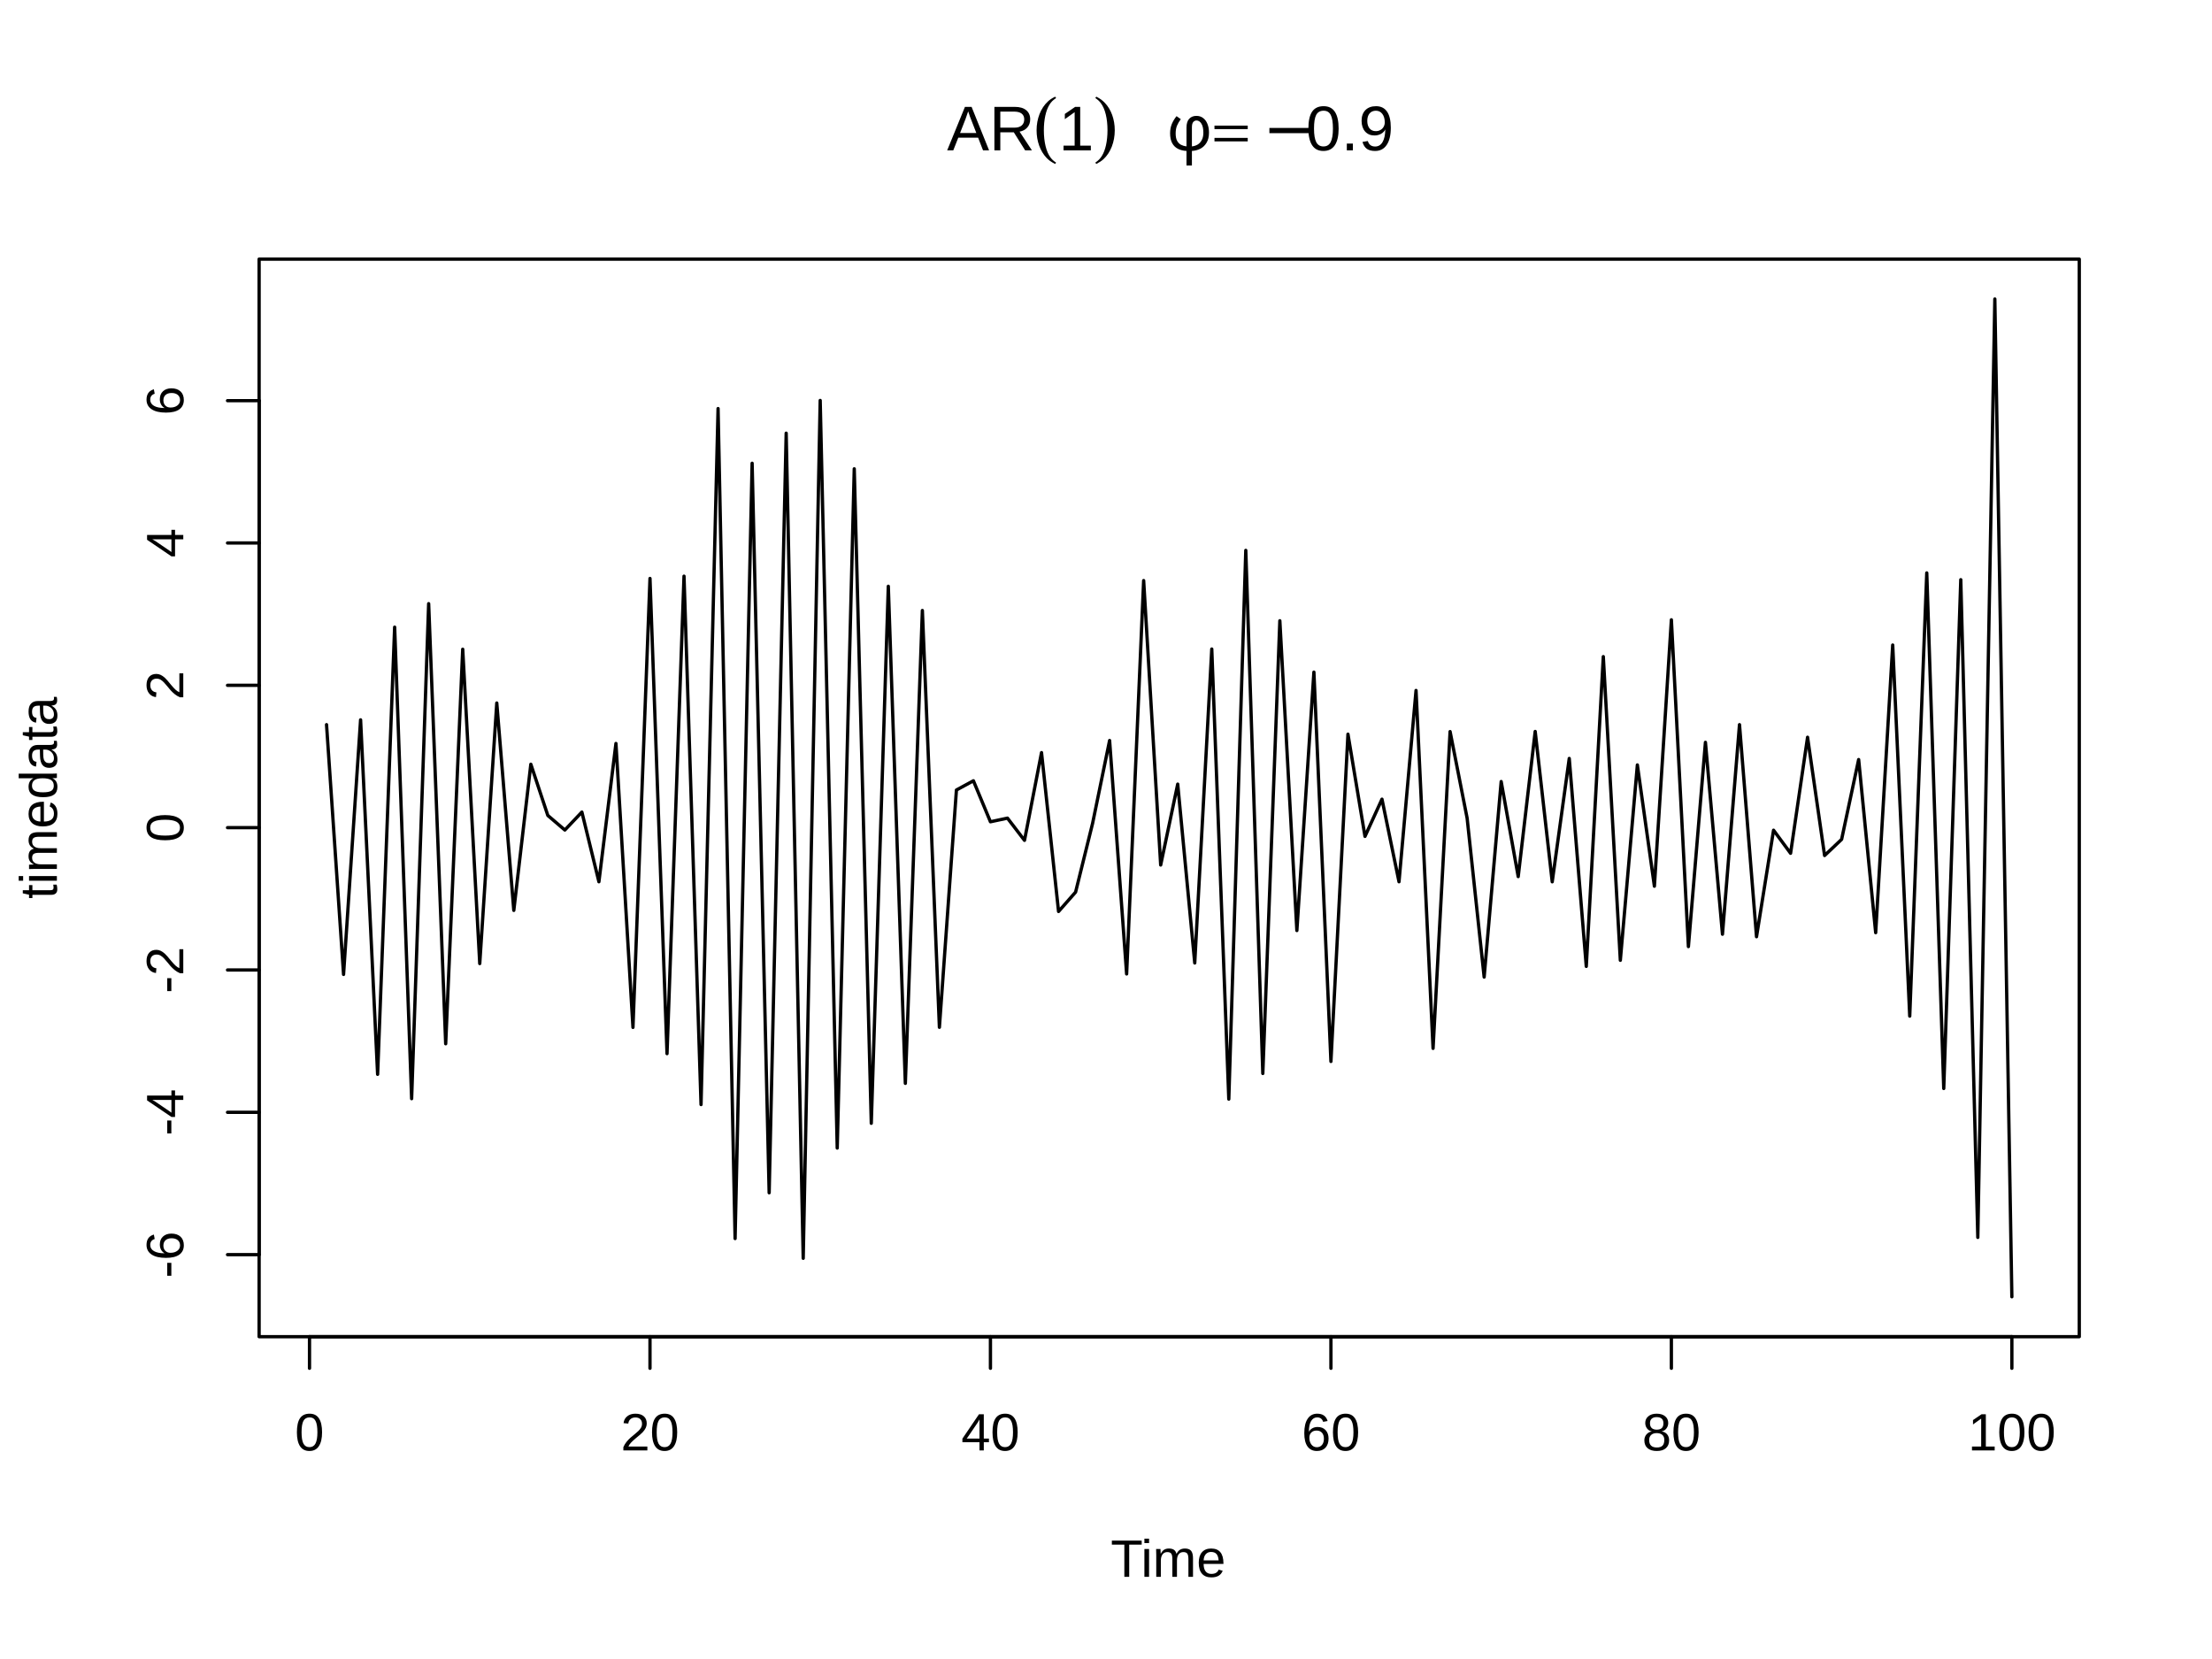
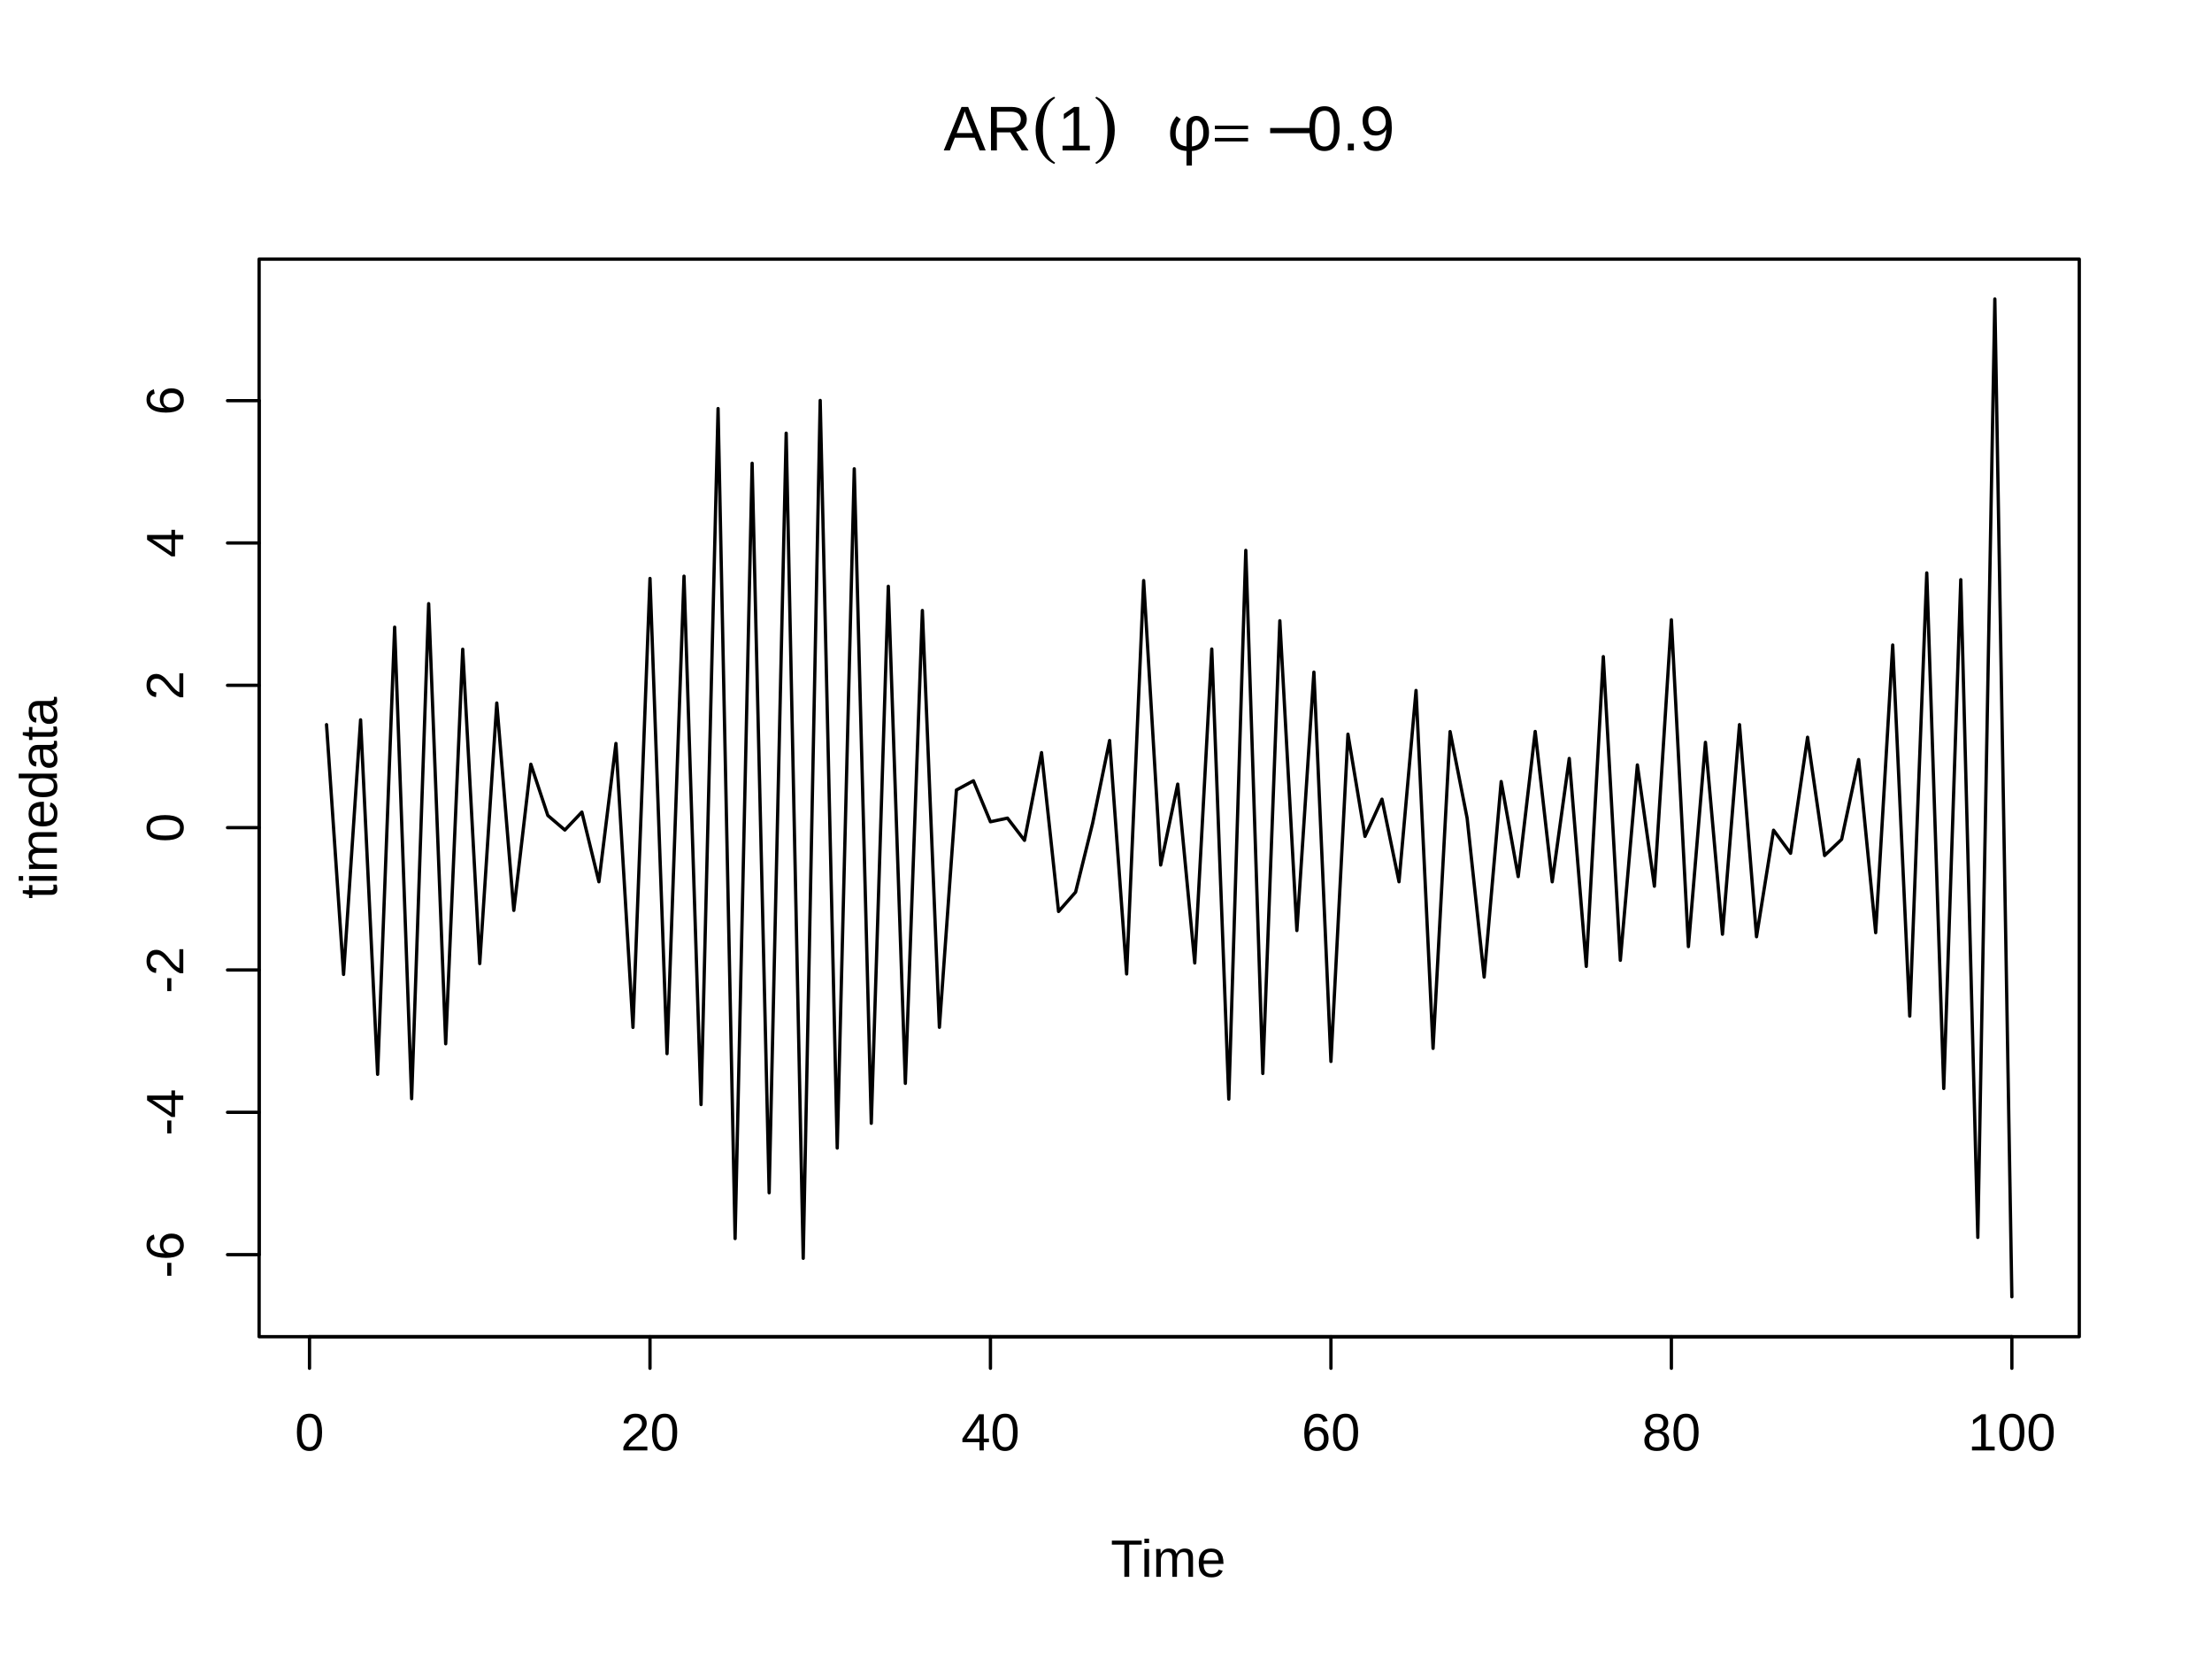
<svg xmlns="http://www.w3.org/2000/svg" viewBox="0 0 504.00 378.00">
  <defs>
    <style type="text/css">
    line, polyline, path, rect, circle {
      fill: none;
      stroke: #000000;
      stroke-linecap: round;
      stroke-linejoin: round;
      stroke-miterlimit: 10.00;
    }
  </style>
  </defs>
  <rect width="100%" height="100%" style="stroke: none; fill: #FFFFFF;" />
  <defs>
    <clipPath id="cpNTkuMDR8NDczLjc2fDMwNC41Nnw1OS4wNA==">
      <rect x="59.04" y="59.04" width="414.72" height="245.52" />
    </clipPath>
  </defs>
  <polyline points="74.40,165.11 78.28,222.02 82.16,164.02 86.04,244.78 89.92,142.89 93.79,250.33 97.67,137.54 101.55,237.82 105.43,147.92 109.31,219.55 113.19,160.18 117.07,207.43 120.95,174.13 124.82,185.80 128.70,189.12 132.58,185.03 136.46,200.91 140.34,169.40 144.22,234.09 148.10,131.80 151.98,240.07 155.85,131.28 159.73,251.67 163.61,93.09 167.49,282.20 171.37,105.55 175.25,271.77 179.13,98.70 183.01,286.70 186.88,91.24 190.76,261.58 194.64,106.82 198.52,255.94 202.40,133.58 206.28,246.84 210.16,139.10 214.04,234.07 217.92,180.00 221.79,177.90 225.67,187.24 229.55,186.41 233.43,191.47 237.31,171.48 241.19,207.68 245.07,203.27 248.95,187.58 252.82,168.72 256.70,221.91 260.58,132.28 264.46,197.09 268.34,178.66 272.22,219.41 276.10,147.88 279.98,250.43 283.85,125.40 287.73,244.59 291.61,141.44 295.49,212.02 299.37,153.14 303.25,241.85 307.13,167.28 311.01,190.57 314.88,182.09 318.76,200.91 322.64,157.32 326.52,238.87 330.40,166.69 334.28,186.41 338.16,222.62 342.04,178.07 345.92,199.73 349.79,166.66 353.67,200.92 357.55,172.81 361.43,220.19 365.31,149.61 369.19,218.80 373.07,174.29 376.95,201.92 380.82,141.22 384.70,215.68 388.58,169.14 392.46,212.86 396.34,165.11 400.22,213.43 404.10,189.16 407.98,194.42 411.85,167.98 415.73,194.93 419.61,191.25 423.49,173.06 427.37,212.51 431.25,146.97 435.13,231.52 439.01,130.54 442.88,248.01 446.76,132.08 450.64,281.94 454.52,68.13 458.40,295.47 " style="stroke-width: 0.75;" clip-path="url(#cpNTkuMDR8NDczLjc2fDMwNC41Nnw1OS4wNA==)" />
  <defs>
    <clipPath id="cpMHw1MDR8Mzc4fDA=">
      <rect x="0.00" y="0.00" width="504.00" height="378.00" />
    </clipPath>
  </defs>
  <g clip-path="url(#cpMHw1MDR8Mzc4fDA=)">
-     <text x="215.78" y="34.26" style="font-size: 14.40px; font-family: Arial;" textLength="19.45px" lengthAdjust="spacingAndGlyphs">AR</text>
+     <text x="215.00" y="34.27" style="font-size: 14.40px; font-family: Arial;" textLength="20.00px" lengthAdjust="spacingAndGlyphs">AR</text>
  </g>
  <g clip-path="url(#cpMHw1MDR8Mzc4fDA=)">
-     <text x="235.23" y="34.26" style="font-size: 18.00px; font-family: Symbol;" textLength="5.99px" lengthAdjust="spacingAndGlyphs">(</text>
+     <text x="235.01" y="34.27" style="font-size: 18.00px; font-family: Symbol;" textLength="5.99px" lengthAdjust="spacingAndGlyphs">(</text>
  </g>
  <g clip-path="url(#cpMHw1MDR8Mzc4fDA=)">
-     <text x="241.23" y="34.26" style="font-size: 14.40px; font-family: Arial;" textLength="7.79px" lengthAdjust="spacingAndGlyphs">1</text>
+     <text x="241.00" y="34.27" style="font-size: 14.40px; font-family: Arial;" textLength="8.01px" lengthAdjust="spacingAndGlyphs">1</text>
  </g>
  <g clip-path="url(#cpMHw1MDR8Mzc4fDA=)">
-     <text x="249.01" y="34.26" style="font-size: 18.00px; font-family: Symbol;" textLength="5.99px" lengthAdjust="spacingAndGlyphs">)</text>
+     <text x="249.01" y="34.27" style="font-size: 18.00px; font-family: Symbol;" textLength="5.99px" lengthAdjust="spacingAndGlyphs">)</text>
  </g>
  <g clip-path="url(#cpMHw1MDR8Mzc4fDA=)">
-     <text x="255.01" y="34.26" style="font-size: 14.40px; font-family: Symbol;" textLength="3.60px" lengthAdjust="spacingAndGlyphs"> </text>
+     <text x="255.01" y="34.27" style="font-size: 14.40px; font-family: Symbol;" textLength="3.60px" lengthAdjust="spacingAndGlyphs"> </text>
  </g>
  <g clip-path="url(#cpMHw1MDR8Mzc4fDA=)">
-     <text x="258.61" y="34.26" style="font-size: 14.40px; font-family: Symbol;" textLength="3.60px" lengthAdjust="spacingAndGlyphs"> </text>
+     <text x="258.61" y="34.27" style="font-size: 14.40px; font-family: Symbol;" textLength="3.60px" lengthAdjust="spacingAndGlyphs"> </text>
  </g>
  <g clip-path="url(#cpMHw1MDR8Mzc4fDA=)">
-     <text x="262.21" y="34.26" style="font-size: 14.40px; font-family: Symbol;" textLength="3.60px" lengthAdjust="spacingAndGlyphs"> </text>
+     <text x="262.21" y="34.27" style="font-size: 14.40px; font-family: Symbol;" textLength="3.60px" lengthAdjust="spacingAndGlyphs"> </text>
  </g>
  <g clip-path="url(#cpMHw1MDR8Mzc4fDA=)">
-     <text x="265.81" y="34.26" style="font-size: 14.40px; font-family: Symbol;" textLength="7.51px" lengthAdjust="spacingAndGlyphs">φ</text>
+     <text x="265.81" y="34.27" style="font-size: 14.40px; font-family: Symbol;" textLength="7.50px" lengthAdjust="spacingAndGlyphs">φ</text>
  </g>
  <g clip-path="url(#cpMHw1MDR8Mzc4fDA=)">
-     <text x="276.56" y="34.26" style="font-size: 14.40px; font-family: Symbol;" textLength="7.91px" lengthAdjust="spacingAndGlyphs">=</text>
+     <text x="276.64" y="34.27" style="font-size: 14.40px; font-family: Symbol;" textLength="7.90px" lengthAdjust="spacingAndGlyphs">=</text>
  </g>
  <g clip-path="url(#cpMHw1MDR8Mzc4fDA=)">
-     <text x="287.70" y="34.26" style="font-size: 14.40px; font-family: Symbol;" textLength="7.91px" lengthAdjust="spacingAndGlyphs">−</text>
+     <text x="287.87" y="34.27" style="font-size: 14.40px; font-family: Symbol;" textLength="7.90px" lengthAdjust="spacingAndGlyphs">−</text>
  </g>
  <g clip-path="url(#cpMHw1MDR8Mzc4fDA=)">
-     <text x="297.55" y="34.26" style="font-size: 14.40px; font-family: Arial;" textLength="19.46px" lengthAdjust="spacingAndGlyphs">0.9</text>
+     <text x="297.78" y="34.27" style="font-size: 14.40px; font-family: Arial;" textLength="20.02px" lengthAdjust="spacingAndGlyphs">0.9</text>
  </g>
  <g clip-path="url(#cpMHw1MDR8Mzc4fDA=)">
    <text x="253.07" y="359.28" style="font-size: 12.00px; font-family: Arial;" textLength="26.67px" lengthAdjust="spacingAndGlyphs">Time</text>
  </g>
  <g clip-path="url(#cpMHw1MDR8Mzc4fDA=)">
    <text transform="translate(12.96,204.81) rotate(-90)" style="font-size: 12.00px; font-family: Arial;" textLength="46.03px" lengthAdjust="spacingAndGlyphs">timedata</text>
  </g>
  <line x1="70.52" y1="304.56" x2="458.40" y2="304.56" style="stroke-width: 0.75;" clip-path="url(#cpMHw1MDR8Mzc4fDA=)" />
  <line x1="70.52" y1="304.56" x2="70.52" y2="311.76" style="stroke-width: 0.75;" clip-path="url(#cpMHw1MDR8Mzc4fDA=)" />
  <line x1="148.10" y1="304.56" x2="148.10" y2="311.76" style="stroke-width: 0.75;" clip-path="url(#cpMHw1MDR8Mzc4fDA=)" />
  <line x1="225.67" y1="304.56" x2="225.67" y2="311.76" style="stroke-width: 0.75;" clip-path="url(#cpMHw1MDR8Mzc4fDA=)" />
  <line x1="303.25" y1="304.56" x2="303.25" y2="311.76" style="stroke-width: 0.75;" clip-path="url(#cpMHw1MDR8Mzc4fDA=)" />
  <line x1="380.82" y1="304.56" x2="380.82" y2="311.76" style="stroke-width: 0.75;" clip-path="url(#cpMHw1MDR8Mzc4fDA=)" />
  <line x1="458.40" y1="304.56" x2="458.40" y2="311.76" style="stroke-width: 0.75;" clip-path="url(#cpMHw1MDR8Mzc4fDA=)" />
  <g clip-path="url(#cpMHw1MDR8Mzc4fDA=)">
    <text x="67.18" y="330.48" style="font-size: 12.00px; font-family: Arial;" textLength="6.67px" lengthAdjust="spacingAndGlyphs">0</text>
  </g>
  <g clip-path="url(#cpMHw1MDR8Mzc4fDA=)">
    <text x="141.42" y="330.48" style="font-size: 12.00px; font-family: Arial;" textLength="13.35px" lengthAdjust="spacingAndGlyphs">20</text>
  </g>
  <g clip-path="url(#cpMHw1MDR8Mzc4fDA=)">
    <text x="219.00" y="330.48" style="font-size: 12.00px; font-family: Arial;" textLength="13.35px" lengthAdjust="spacingAndGlyphs">40</text>
  </g>
  <g clip-path="url(#cpMHw1MDR8Mzc4fDA=)">
    <text x="296.57" y="330.48" style="font-size: 12.00px; font-family: Arial;" textLength="13.35px" lengthAdjust="spacingAndGlyphs">60</text>
  </g>
  <g clip-path="url(#cpMHw1MDR8Mzc4fDA=)">
    <text x="374.15" y="330.48" style="font-size: 12.00px; font-family: Arial;" textLength="13.35px" lengthAdjust="spacingAndGlyphs">80</text>
  </g>
  <g clip-path="url(#cpMHw1MDR8Mzc4fDA=)">
    <text x="448.39" y="330.48" style="font-size: 12.00px; font-family: Arial;" textLength="20.02px" lengthAdjust="spacingAndGlyphs">100</text>
  </g>
  <line x1="59.04" y1="285.87" x2="59.04" y2="91.29" style="stroke-width: 0.75;" clip-path="url(#cpMHw1MDR8Mzc4fDA=)" />
  <line x1="59.04" y1="285.87" x2="51.84" y2="285.87" style="stroke-width: 0.75;" clip-path="url(#cpMHw1MDR8Mzc4fDA=)" />
  <line x1="59.04" y1="253.44" x2="51.84" y2="253.44" style="stroke-width: 0.75;" clip-path="url(#cpMHw1MDR8Mzc4fDA=)" />
  <line x1="59.04" y1="221.01" x2="51.84" y2="221.01" style="stroke-width: 0.75;" clip-path="url(#cpMHw1MDR8Mzc4fDA=)" />
  <line x1="59.04" y1="188.58" x2="51.84" y2="188.58" style="stroke-width: 0.75;" clip-path="url(#cpMHw1MDR8Mzc4fDA=)" />
  <line x1="59.04" y1="156.15" x2="51.84" y2="156.15" style="stroke-width: 0.75;" clip-path="url(#cpMHw1MDR8Mzc4fDA=)" />
  <line x1="59.04" y1="123.72" x2="51.84" y2="123.72" style="stroke-width: 0.75;" clip-path="url(#cpMHw1MDR8Mzc4fDA=)" />
  <line x1="59.04" y1="91.29" x2="51.84" y2="91.29" style="stroke-width: 0.75;" clip-path="url(#cpMHw1MDR8Mzc4fDA=)" />
  <g clip-path="url(#cpMHw1MDR8Mzc4fDA=)">
    <text transform="translate(41.76,291.21) rotate(-90)" style="font-size: 12.00px; font-family: Arial;" textLength="10.67px" lengthAdjust="spacingAndGlyphs">-6</text>
  </g>
  <g clip-path="url(#cpMHw1MDR8Mzc4fDA=)">
    <text transform="translate(41.76,258.78) rotate(-90)" style="font-size: 12.00px; font-family: Arial;" textLength="10.67px" lengthAdjust="spacingAndGlyphs">-4</text>
  </g>
  <g clip-path="url(#cpMHw1MDR8Mzc4fDA=)">
    <text transform="translate(41.76,226.35) rotate(-90)" style="font-size: 12.00px; font-family: Arial;" textLength="10.67px" lengthAdjust="spacingAndGlyphs">-2</text>
  </g>
  <g clip-path="url(#cpMHw1MDR8Mzc4fDA=)">
    <text transform="translate(41.76,191.92) rotate(-90)" style="font-size: 12.00px; font-family: Arial;" textLength="6.67px" lengthAdjust="spacingAndGlyphs">0</text>
  </g>
  <g clip-path="url(#cpMHw1MDR8Mzc4fDA=)">
    <text transform="translate(41.76,159.49) rotate(-90)" style="font-size: 12.00px; font-family: Arial;" textLength="6.67px" lengthAdjust="spacingAndGlyphs">2</text>
  </g>
  <g clip-path="url(#cpMHw1MDR8Mzc4fDA=)">
    <text transform="translate(41.76,127.05) rotate(-90)" style="font-size: 12.00px; font-family: Arial;" textLength="6.67px" lengthAdjust="spacingAndGlyphs">4</text>
  </g>
  <g clip-path="url(#cpMHw1MDR8Mzc4fDA=)">
    <text transform="translate(41.76,94.62) rotate(-90)" style="font-size: 12.00px; font-family: Arial;" textLength="6.67px" lengthAdjust="spacingAndGlyphs">6</text>
  </g>
  <polyline points="59.04,304.56 473.76,304.56 473.76,59.04 59.04,59.04 59.04,304.56 " style="stroke-width: 0.75;" clip-path="url(#cpMHw1MDR8Mzc4fDA=)" />
</svg>
